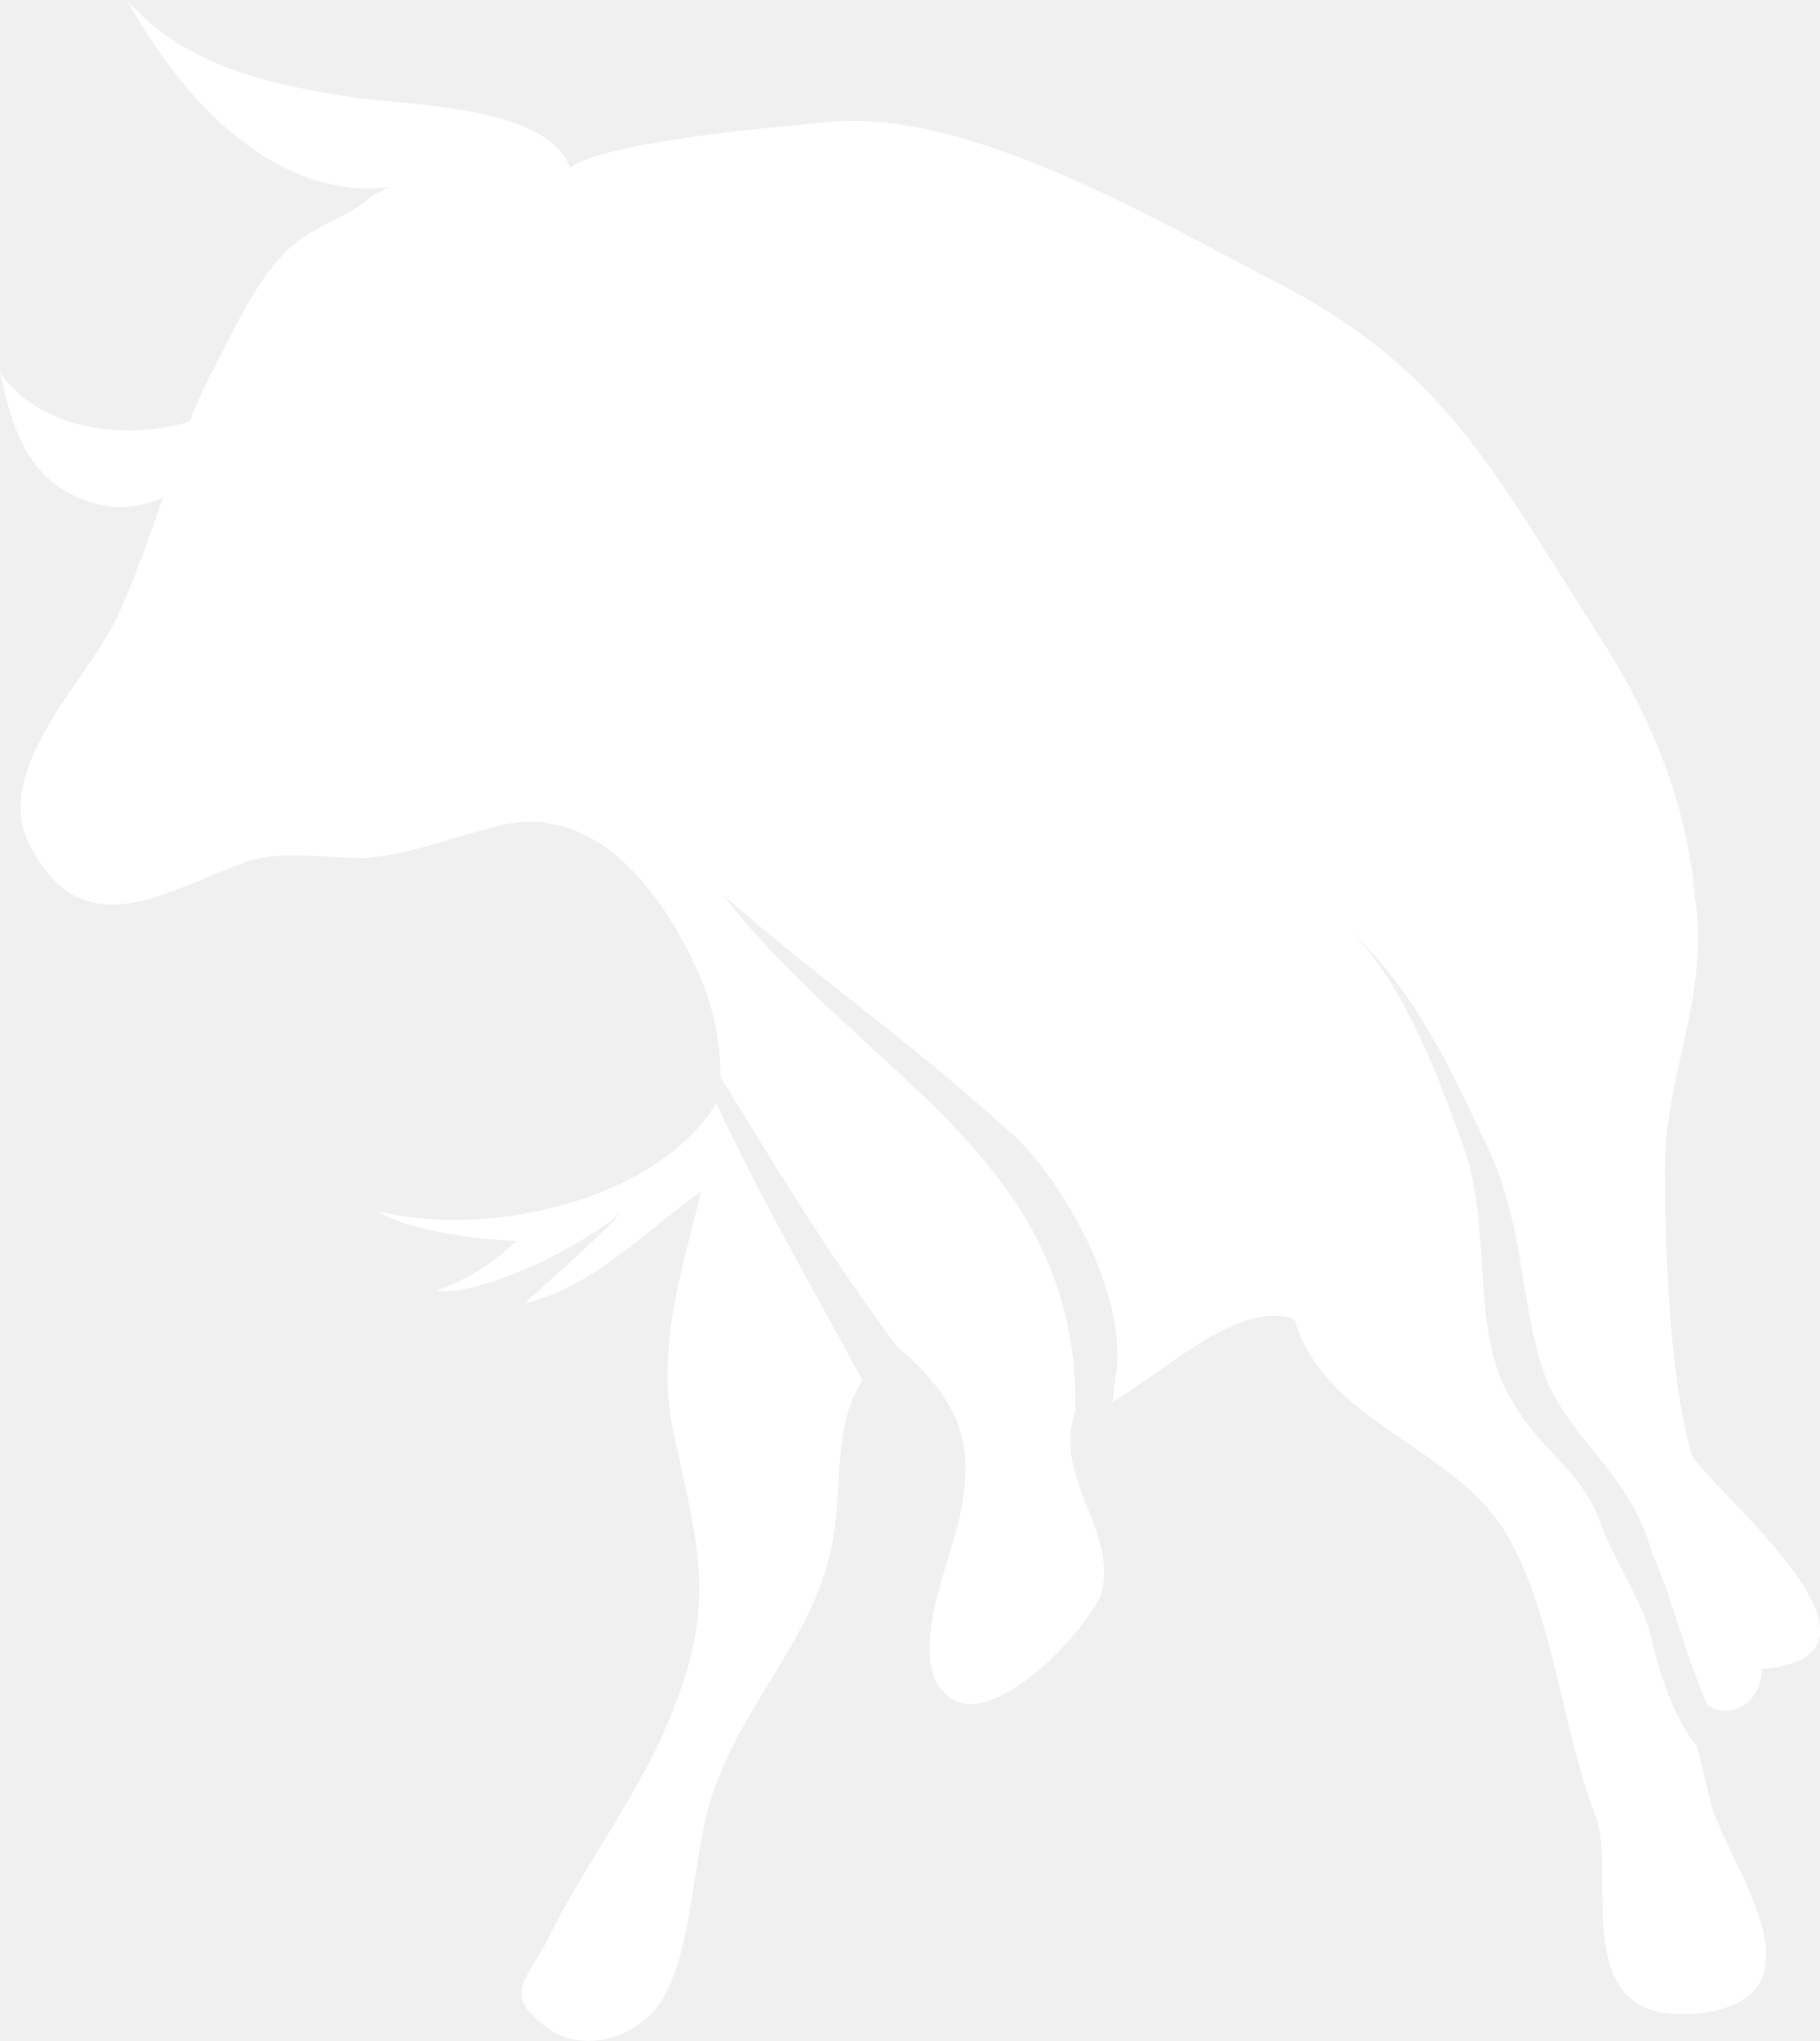
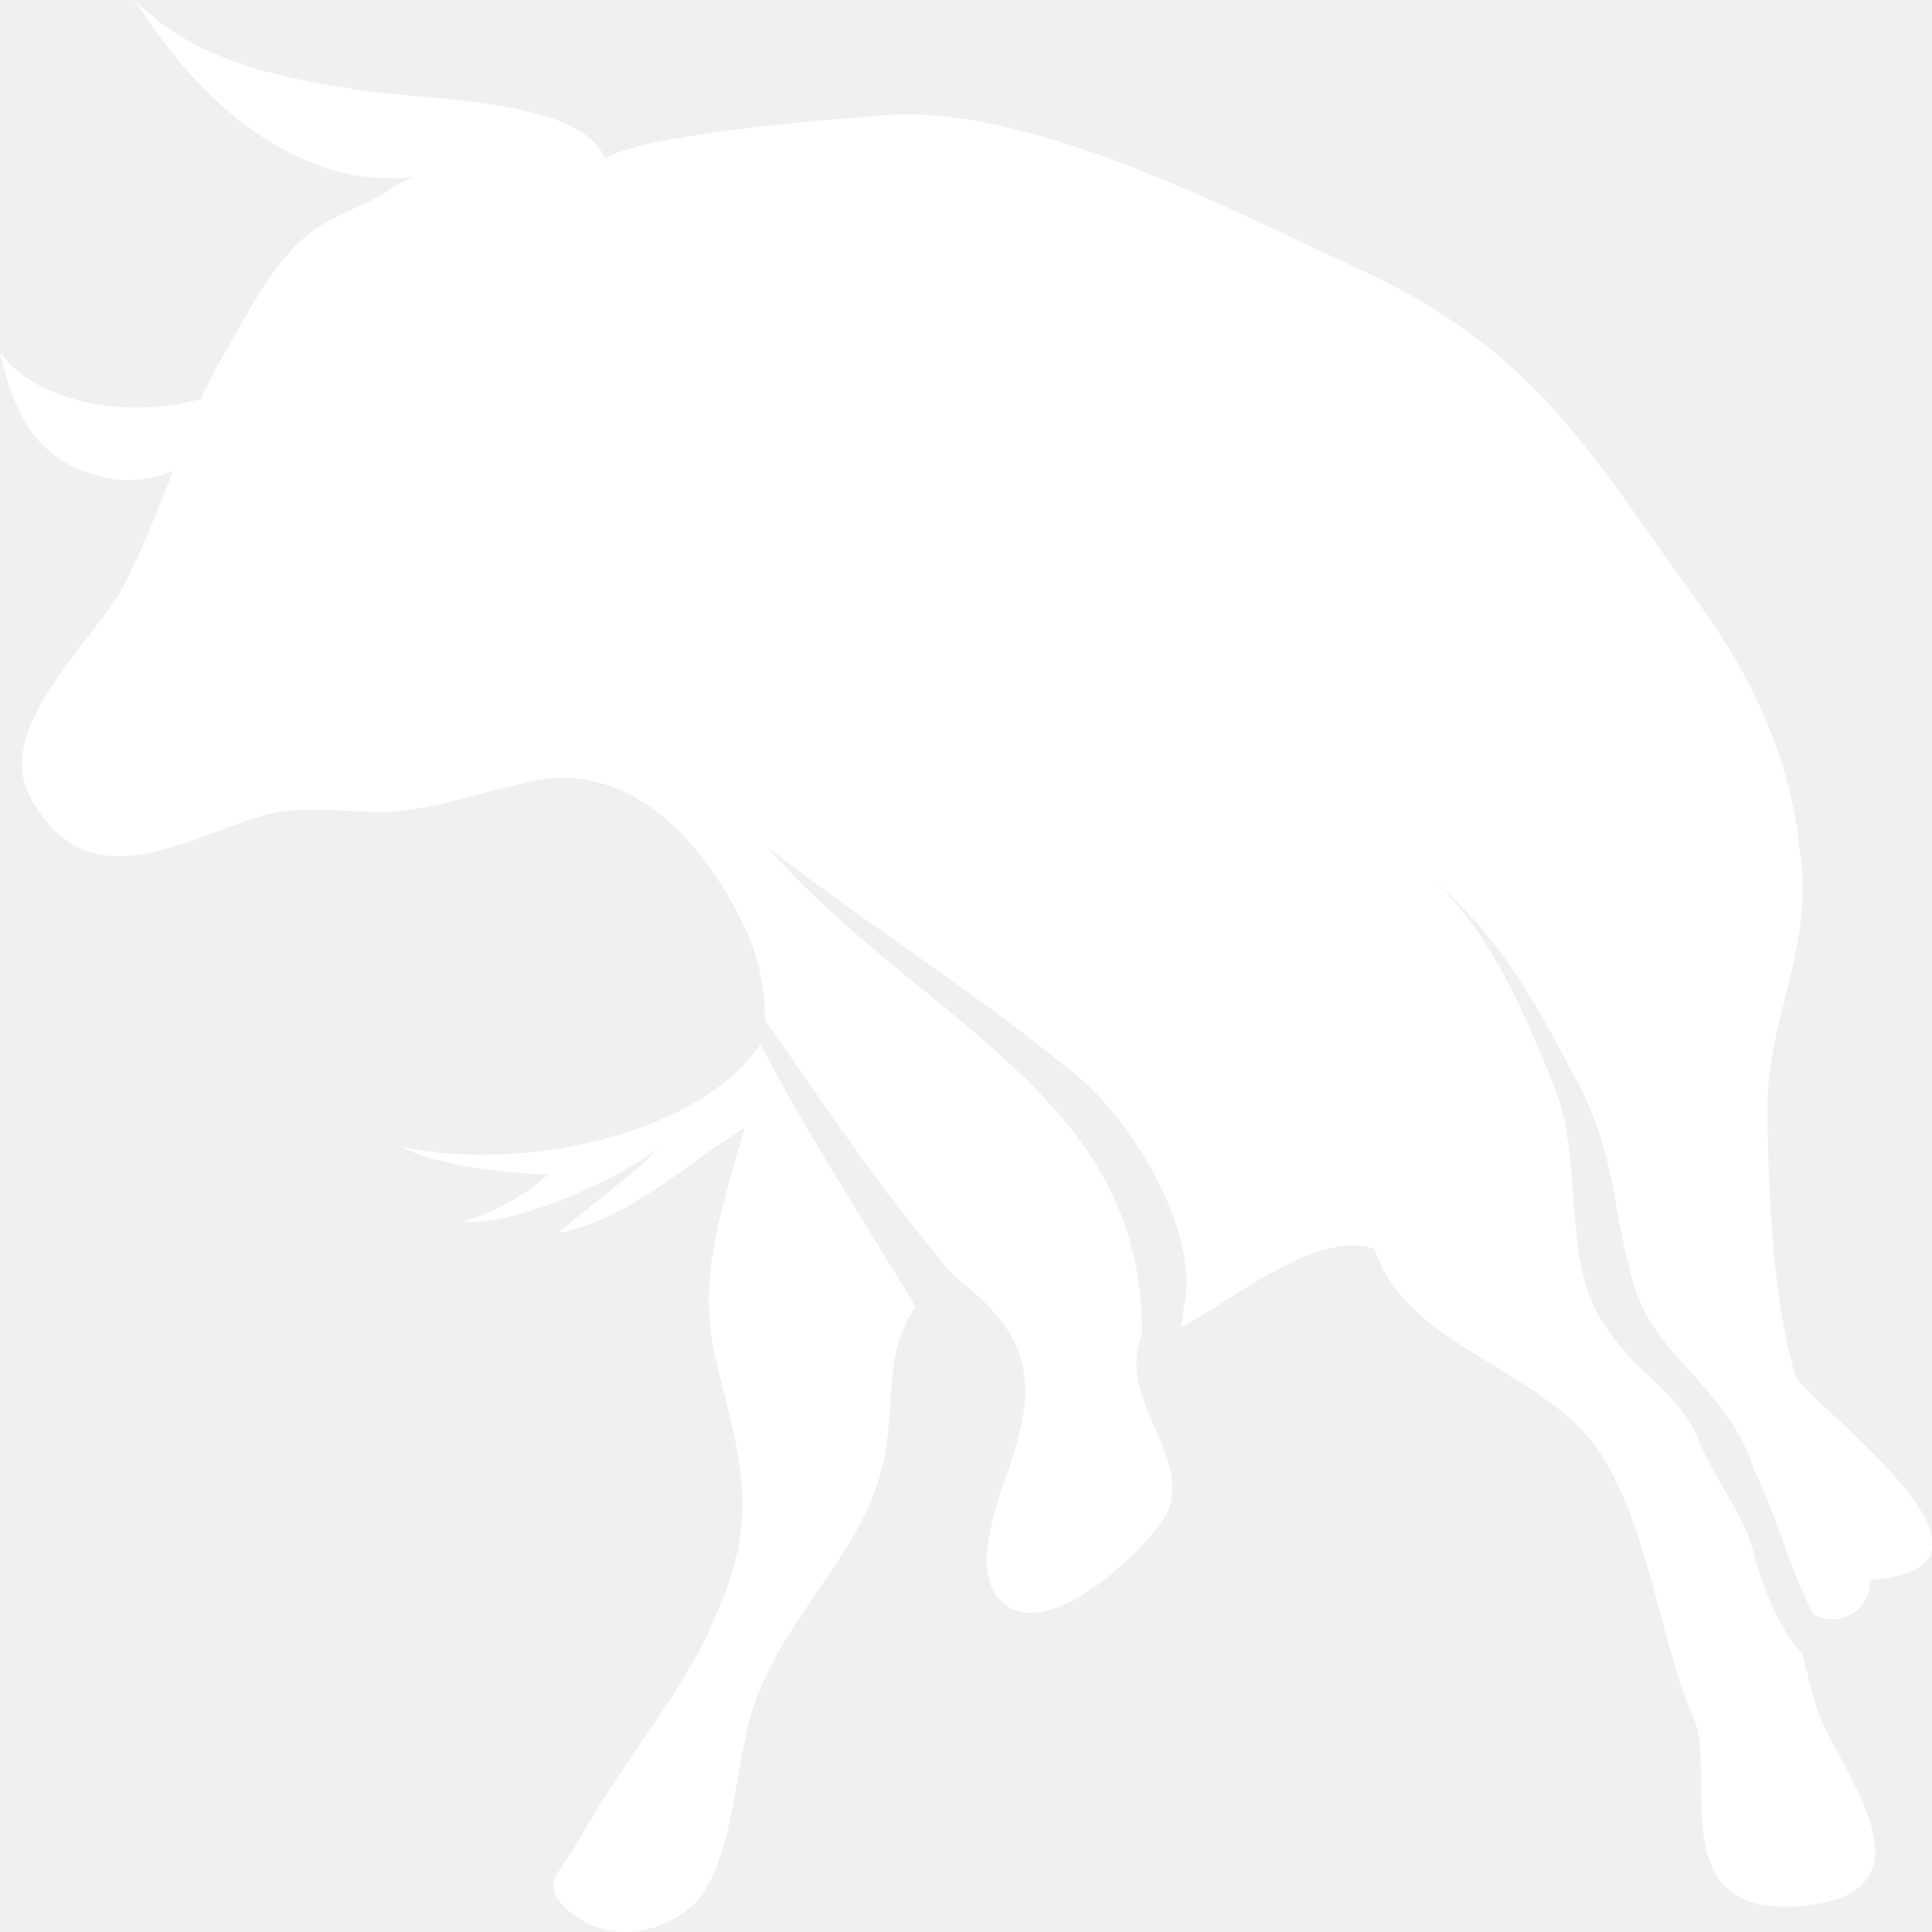
- <svg xmlns="http://www.w3.org/2000/svg" version="1.1" id="Layer_1" x="0px" y="0px" viewBox="0 0 84.6 94.9" style="enable-background:new 0 0 84.6 94.9;" xml:space="preserve">
+ <svg xmlns="http://www.w3.org/2000/svg" version="1.1" id="Layer_1" x="0px" y="0px" viewBox="0 0 84.6 84.6" style="enable-background:new 0 0 84.6 84.6;" xml:space="preserve">
  <style type="text/css">
	.st0{fill:#FFFFFF;}
</style>
-   <g>
+   <g transform="scale(1,0.8914647)">
    <g>
      <path class="st0" d="M33.3,51.3c-2.8,4.6-10.8,6.3-15.8,5c1.5,0.9,4.3,1.3,6.5,1.4c-1.3,1.3-2.8,2-3.7,2.3    c2.2,0.3,7.2-2.3,8.5-3.6C28.5,57,25,60,24.4,60.6c3.3-0.8,5.6-3.4,8.2-5.2c-0.9,3.7-2.2,7.5-1.2,11.6c1,4.7,1.9,7.4,0,12.2    c-1.4,3.9-4.1,7.2-6,11.1c-1,1.9-2.1,2.5,0.2,4.1c1.6,1,3.7,0.4,4.9-1c1.9-2.5,1.6-7.8,2.9-10.7c1.4-3.7,4.3-6.6,5.2-10.5    c0.7-3.1,0-5.7,1.5-8C37.7,59.7,35.6,56.2,33.3,51.3C33.3,51.3,33.3,51.2,33.3,51.3z" />
    </g>
    <g>
      <path class="st0" d="M68.9,52.8c1.9,3.7,1.7,7,2.7,10.5c1,3.5,4.1,4.9,5.2,8.9c1,2.2,1.5,4.7,2.6,7.1c1.2,0.7,2.5-0.2,2.5-1.7    c7.6-0.6-3.1-8.9-3.3-10.1c-1-3.7-1.2-9.5-1.2-13.2c0-4.3,2.1-8,1.4-12.6c-0.4-4.5-2.1-8.5-4.5-12.2c-4.9-7.6-7.1-12.4-15.2-16.5    c-5.6-2.9-14.4-8.1-20.8-7.3C36,5.9,28.1,6.6,26.5,7.8c-1-2.9-7.6-2.9-10.3-3.3C12.5,3.9,8.6,3.1,5.9,0c2.9,5.2,7.2,9.3,12.2,8.7    l-0.8,0.4c-1,1-2.9,1.4-4.1,2.7c-1.4,1.4-2.5,3.9-3.5,5.8c-0.3,0.6-0.5,1.1-0.8,1.7l0,0c0,0,0,0,0,0.1c0,0.1-0.1,0.1-0.1,0.2    c-3.2,1-7.2,0.2-8.8-2.3c0.6,2.9,1.5,5.5,4.8,6.2c0.9,0.2,2.1,0,2.8-0.4c-0.8,2.2-1.2,3.5-2.2,5.7C4,31.7-0.6,36,1.5,39.5    c2.5,4.7,6.6,1.7,9.9,0.6c1.6-0.6,3.7-0.2,5.6-0.2c2.1-0.2,3.5-0.8,5.8-1.4c4.5-1.4,7.8,2.5,9.7,6.8c0.7,1.6,1,3.2,1,4.8    c2.5,4,4.7,7.8,8.2,12.5l0,0c2.9,2.5,3.7,4.5,2.9,8c-0.4,1.9-2.5,6.6-0.6,8.2c2.1,1.9,6.6-3.1,7.2-4.7c0.8-2.9-2.3-5.4-1.2-8.5    c0-0.1,0,0,0-0.1c0.1-11.7-9.7-15.3-16.4-23.9c4.7,4.1,8.2,6.4,13.2,10.9c2.5,2.1,5.6,7.6,5.1,11.3c-0.1,0.5-0.1,1-0.2,1.4    c2.4-1.4,5.8-4.7,8.4-3.9c0,0,0,0,0.1,0.1c1.4,4.7,7.2,5.8,9.7,9.7c2.3,3.7,2.7,9.3,4.3,13.4c1,2.7-1.5,9.9,4.9,9.1    c6.2-0.8,1-7.2,0.4-9.9c-0.2-0.8-0.4-1.7-0.6-2.5c-1.1-1.3-1.8-3.6-2.1-4.9c-0.4-1.9-1.9-3.9-2.5-5.8c-1-2.3-2.7-3.1-3.9-5.2    c-2.1-3.1-1-8-2.3-11.8c-1.2-3.4-2.8-7.7-5.3-10.2C65.7,46,67.3,49.4,68.9,52.8z" />
    </g>
  </g>
</svg>
